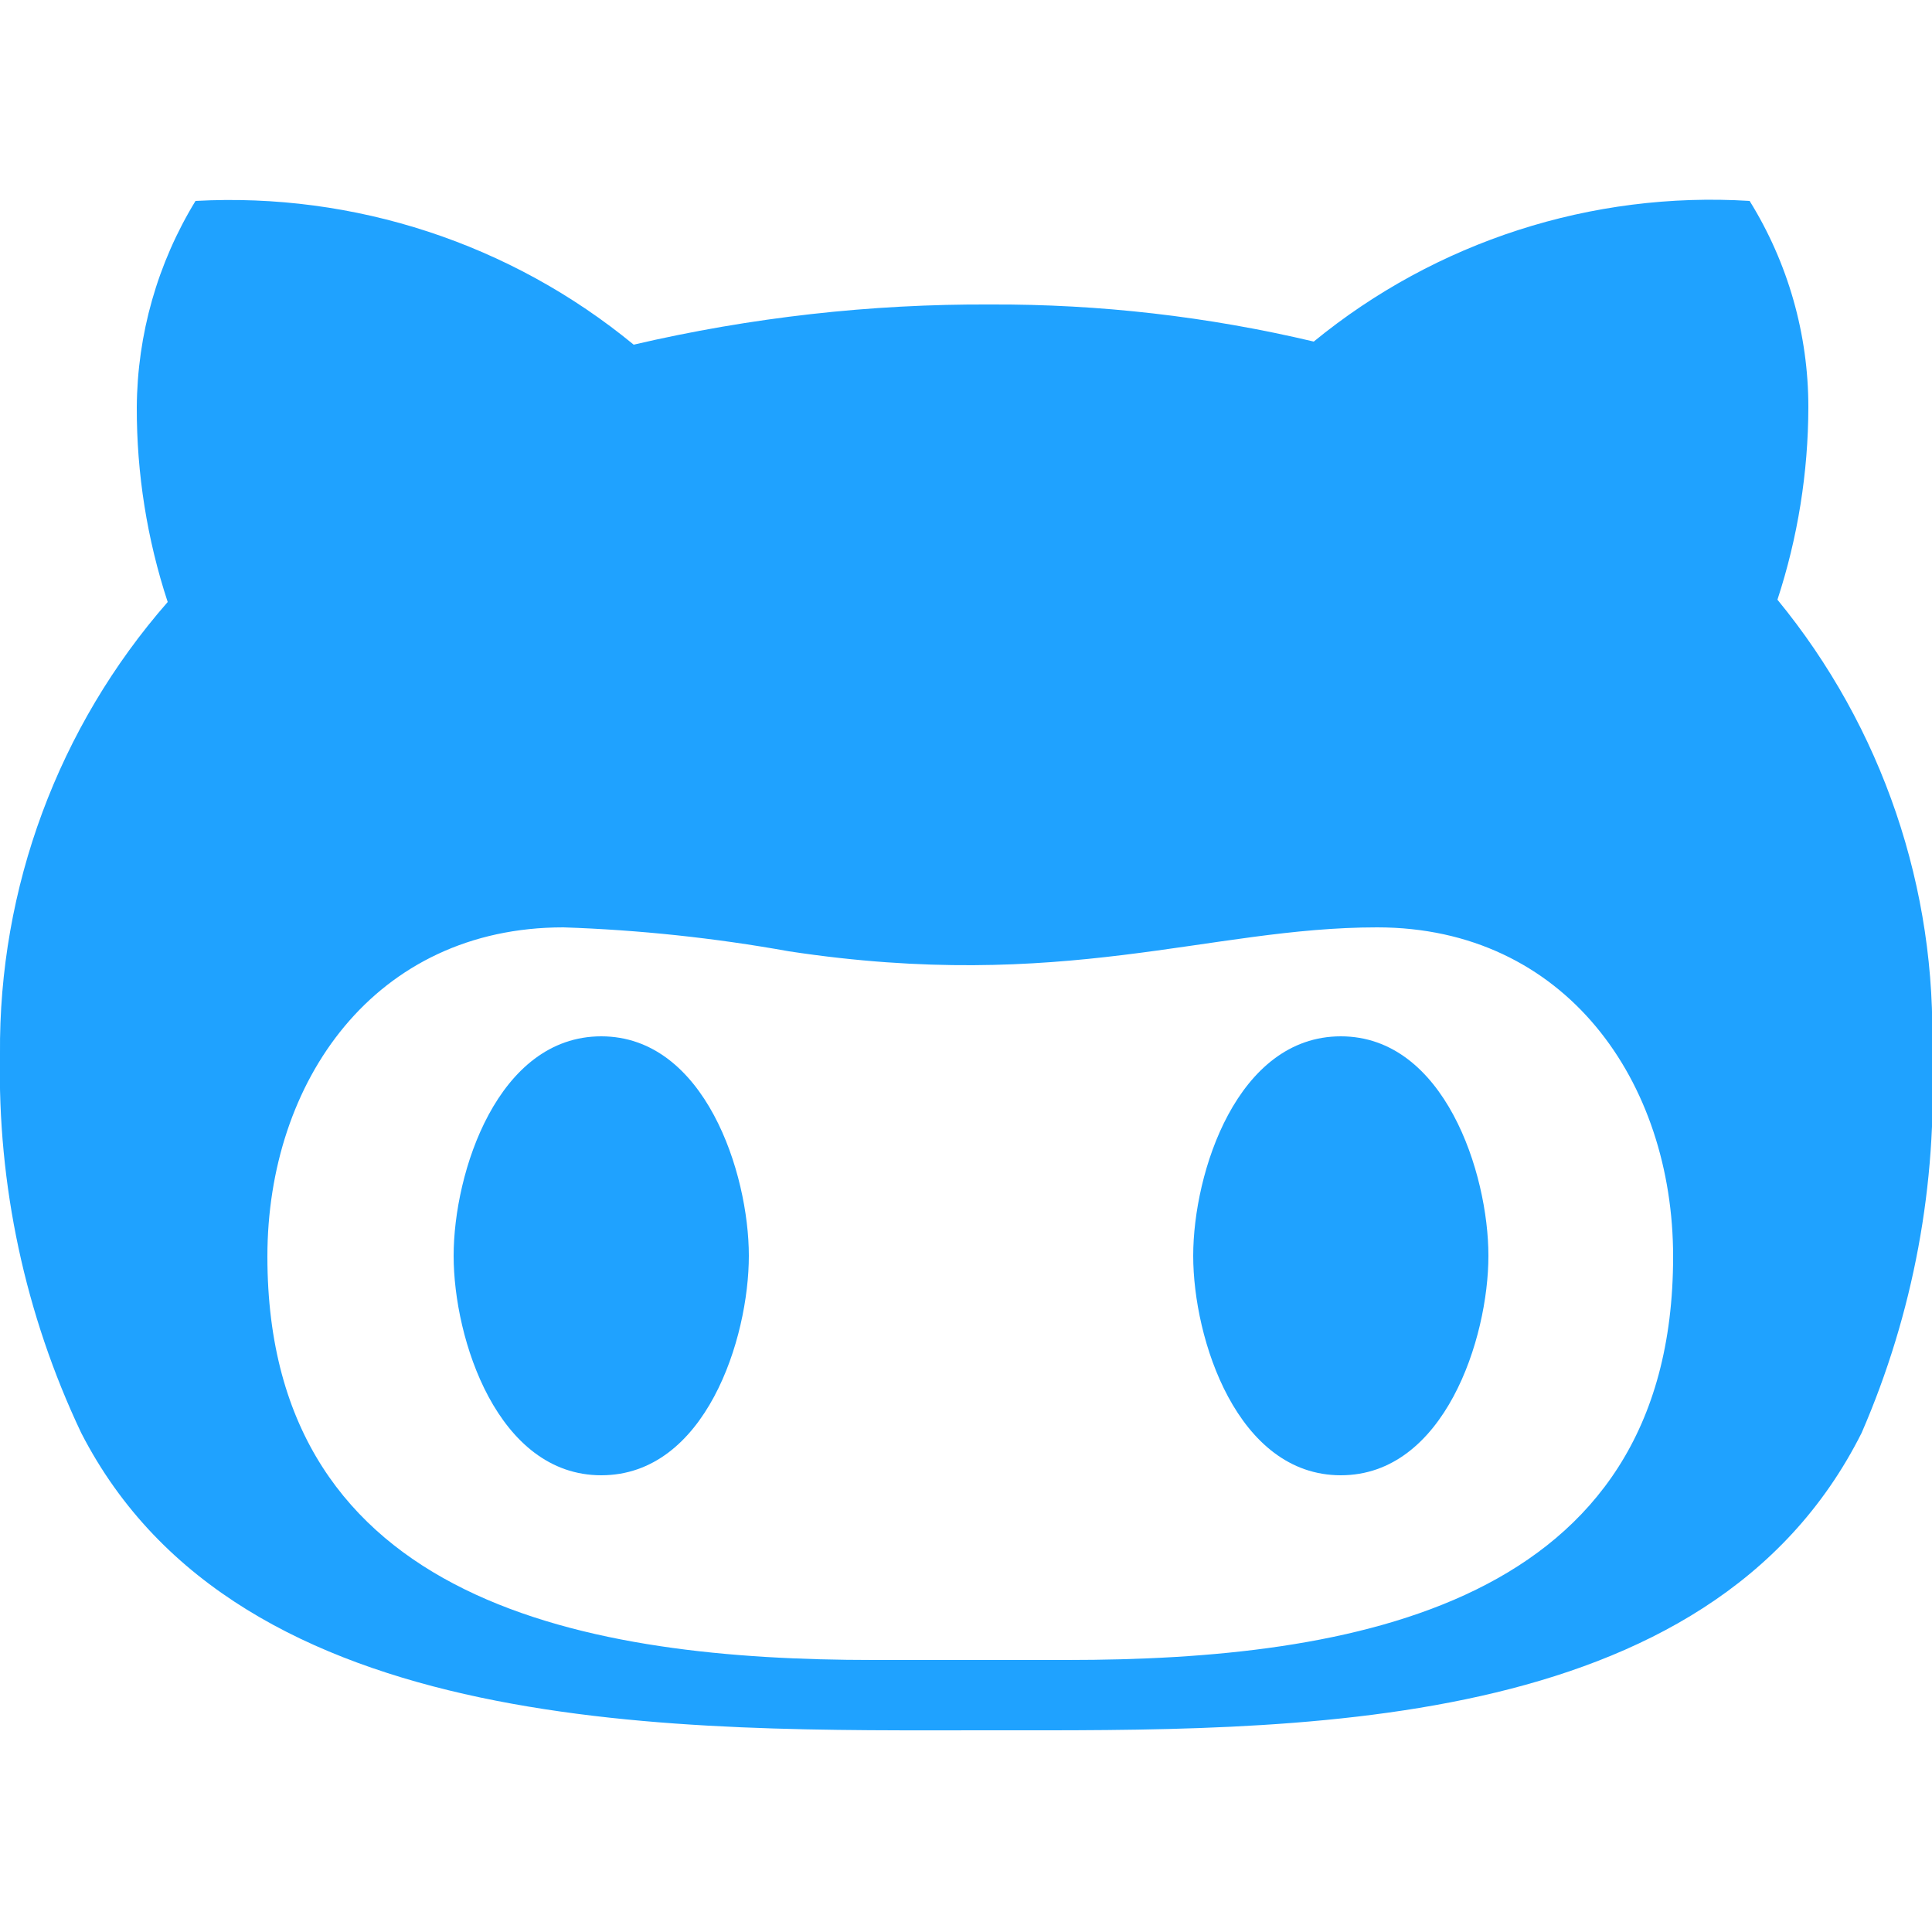
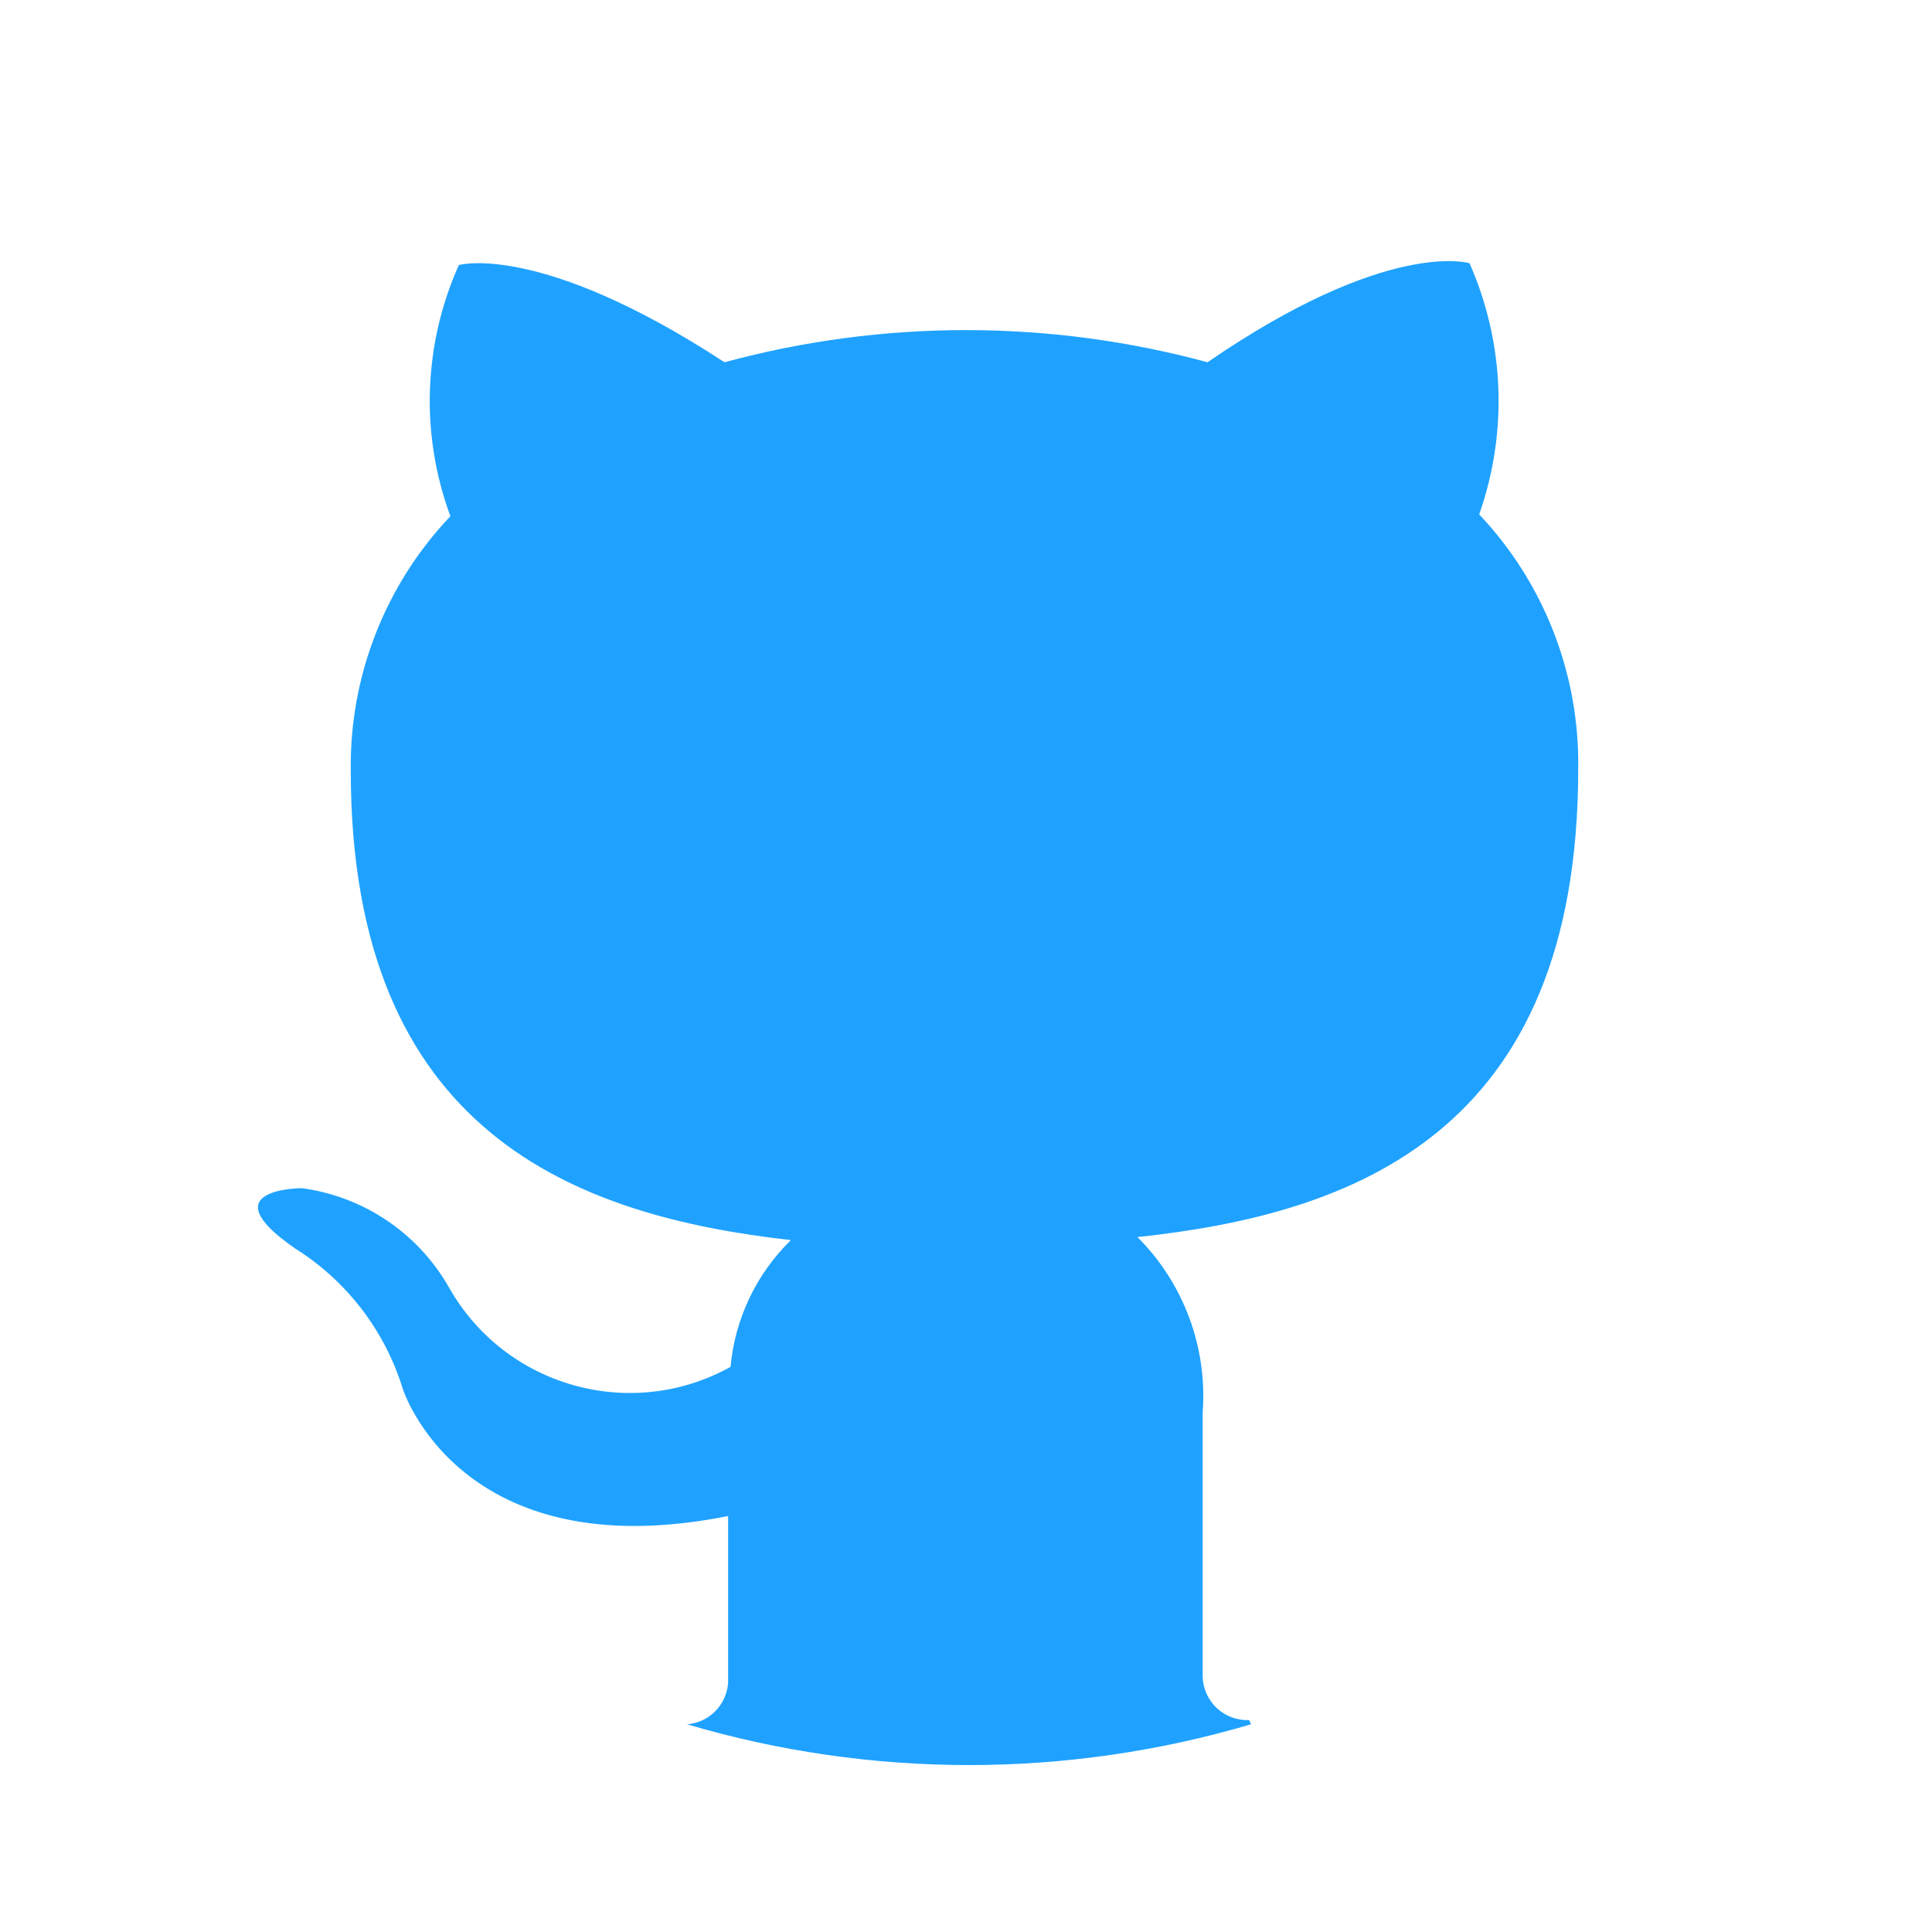
- <svg xmlns="http://www.w3.org/2000/svg" id="Layer_1" data-name="Layer 1" width="25" height="25" viewBox="0 0 25 25">
-   <rect width="25" height="25" style="fill:none" />
-   <path d="M499.8,22.39c3.89,0,9.31.1,11.29-3.85a11.13,11.13,0,0,0,.91-4.9h0a8.82,8.82,0,0,0-2-5.88,8.06,8.06,0,0,0,.4-2.49,5.06,5.06,0,0,0-.76-2.67A8.11,8.11,0,0,0,504,4.42a17.81,17.81,0,0,0-4.18-.48,19.9,19.9,0,0,0-4.62.52,8.22,8.22,0,0,0-5.67-1.86,5.18,5.18,0,0,0-.76,2.67,8,8,0,0,0,.4,2.52A8.77,8.77,0,0,0,487,13.64a10.92,10.92,0,0,0,1.05,4.9c2.05,4,7.8,3.85,11.75,3.85ZM494.29,12a20.36,20.36,0,0,1,2.92.31c3.56.54,5.43-.31,7.61-.31,2.44,0,3.83,2,3.83,4.26,0,4.53-4.18,5.22-7.84,5.22H498.3c-3.65,0-7.84-.7-7.84-5.22,0-2.27,1.39-4.26,3.83-4.26Z" transform="translate(-487)" style="fill:#1fa2ff" />
-   <path d="M504.35,19.09c1.34,0,1.91-1.77,1.91-2.84s-.57-2.84-1.91-2.84-1.91,1.76-1.91,2.84.57,2.84,1.91,2.84Z" transform="translate(-487)" style="fill:#1fa2ff" />
-   <path d="M494.78,19.09c1.35,0,1.91-1.77,1.91-2.84s-.57-2.84-1.91-2.84-1.91,1.76-1.91,2.84.57,2.84,1.91,2.84Z" transform="translate(-487)" style="fill:#1fa2ff" />
+ <svg xmlns="http://www.w3.org/2000/svg" id="Layer_1" data-name="Layer 1" width="32" height="32" viewBox="0 0 32 32">
+   <rect width="32" height="32" style="fill:none" />
+   <path d="M20.69,28.49a.74.74,0,0,1-.77-.71V23.4a3.72,3.72,0,0,0-1.08-2.91c3.56-.38,7.3-1.71,7.3-7.75A6,6,0,0,0,24.5,8.52a5.65,5.65,0,0,0-.16-4.16S23,3.94,20,6a15.29,15.29,0,0,0-8,0C8.94,4,7.6,4.39,7.6,4.39a5.5,5.5,0,0,0-.14,4.16,6,6,0,0,0-1.65,4.22c0,6,3.73,7.37,7.29,7.77a3.36,3.36,0,0,0-1,2.1,3.44,3.44,0,0,1-4.66-1.31A3.31,3.31,0,0,0,5,19.68s-1.56,0-.11,1A4.2,4.2,0,0,1,6.67,23s.94,3,5.39,2.11v2.67a.74.74,0,0,1-.68.78,16.49,16.49,0,0,0,9.34,0" style="fill:#1fa2ff" />
</svg>
